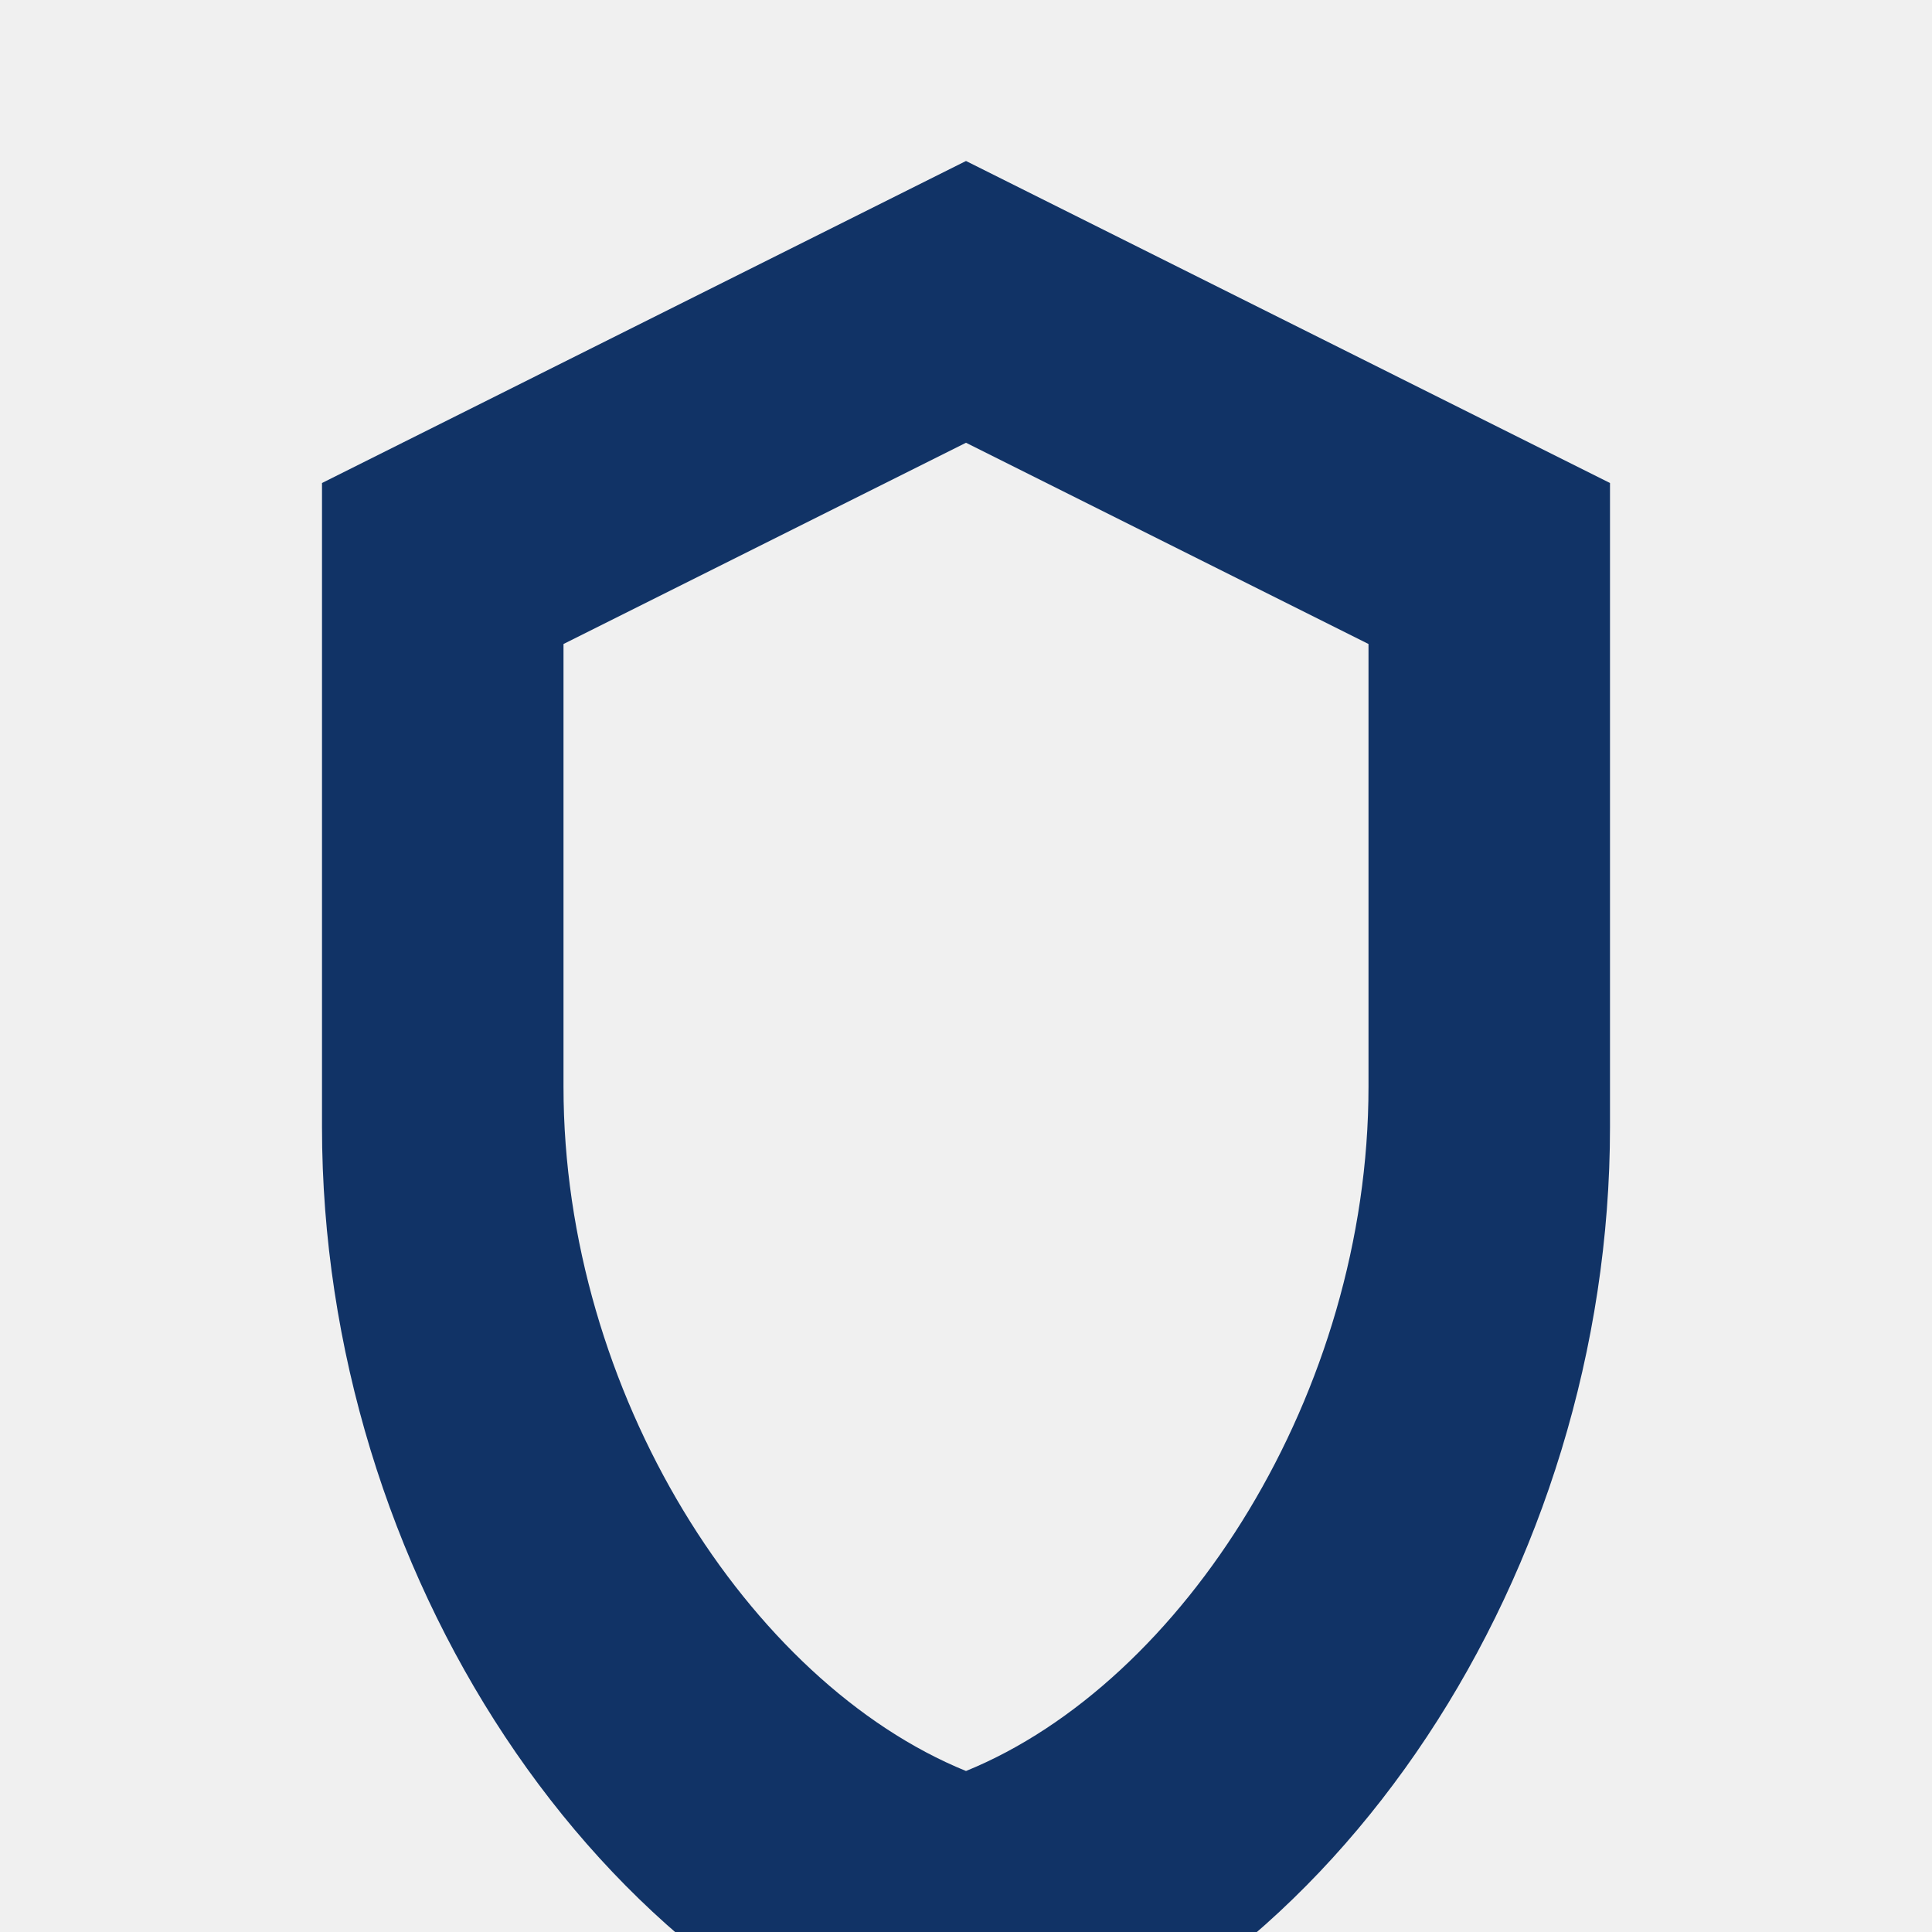
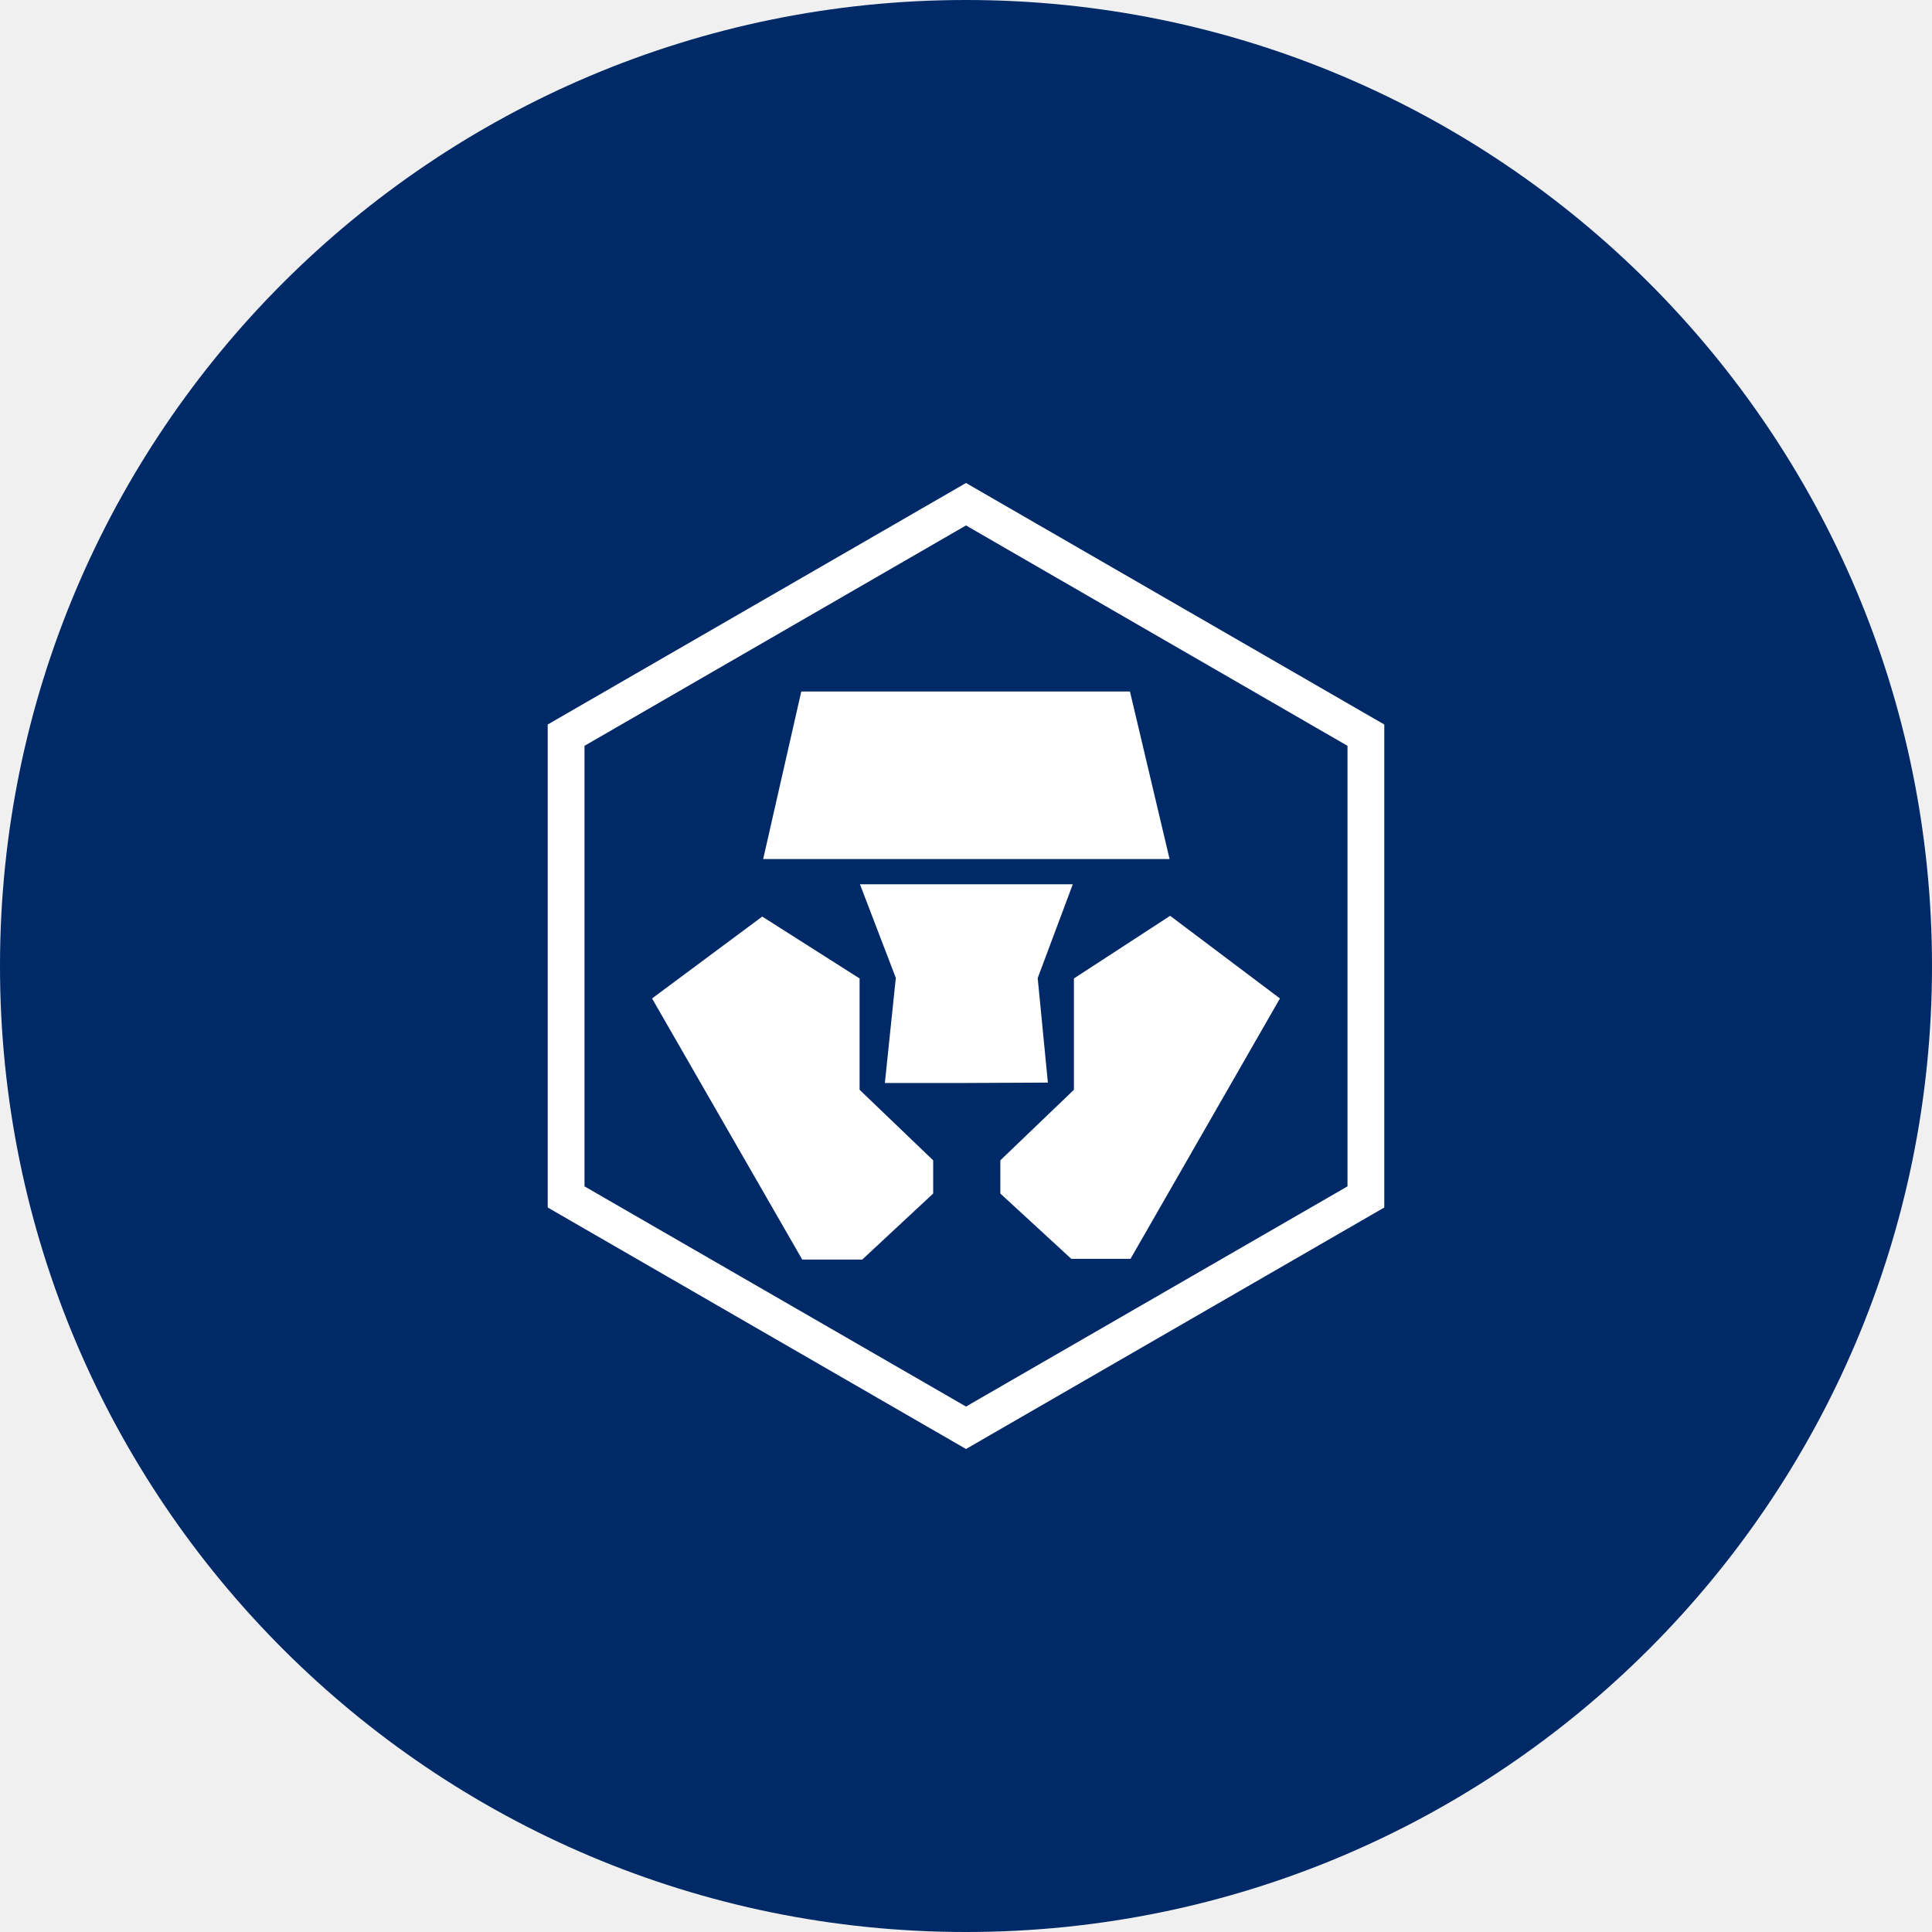
- <svg xmlns="http://www.w3.org/2000/svg" viewBox="0 0 24 24" fill="none">
-   <path d="M12 2L4 6v8c0 5.5 3.4 10.7 8 12 4.6-1.3 8-6.5 8-12V6l-8-4zm0 3.5l5 2.5v5.5c0 3.8-2.3 7.4-5 8.5-2.7-1.1-5-4.7-5-8.5V8l5-2.5z" fill="#113366" />
+ <svg xmlns="http://www.w3.org/2000/svg" width="800px" height="800px" viewBox="0 0 1024 1024">
+   <circle cx="512" cy="512" r="512" style="fill:#002967" />
+   <path d="M714.2 628.8 512 745.5 309.8 628.8V395.3L512 278.5l202.2 116.8v233.5zM512 256 290.3 384v256L512 768l221.7-128V384L512 256zm86.9 110.5H424.7l-20.2 88.8h215.4l-21-88.8zM455.6 577.6v-59L404 485.8l-58.4 43.4 79.6 138.4H457l37.6-35V615l-39-37.4zm113-108.9H455.8l19 49.6L469 574h43l43.4-.2-5.4-55.4 18.6-49.7zm51.6 16.7-51 33.2v59l-39 37.4v17.6l37.6 34.6h31.4l79.2-138-58.2-43.8z" style="fill:#fff" />
</svg>
